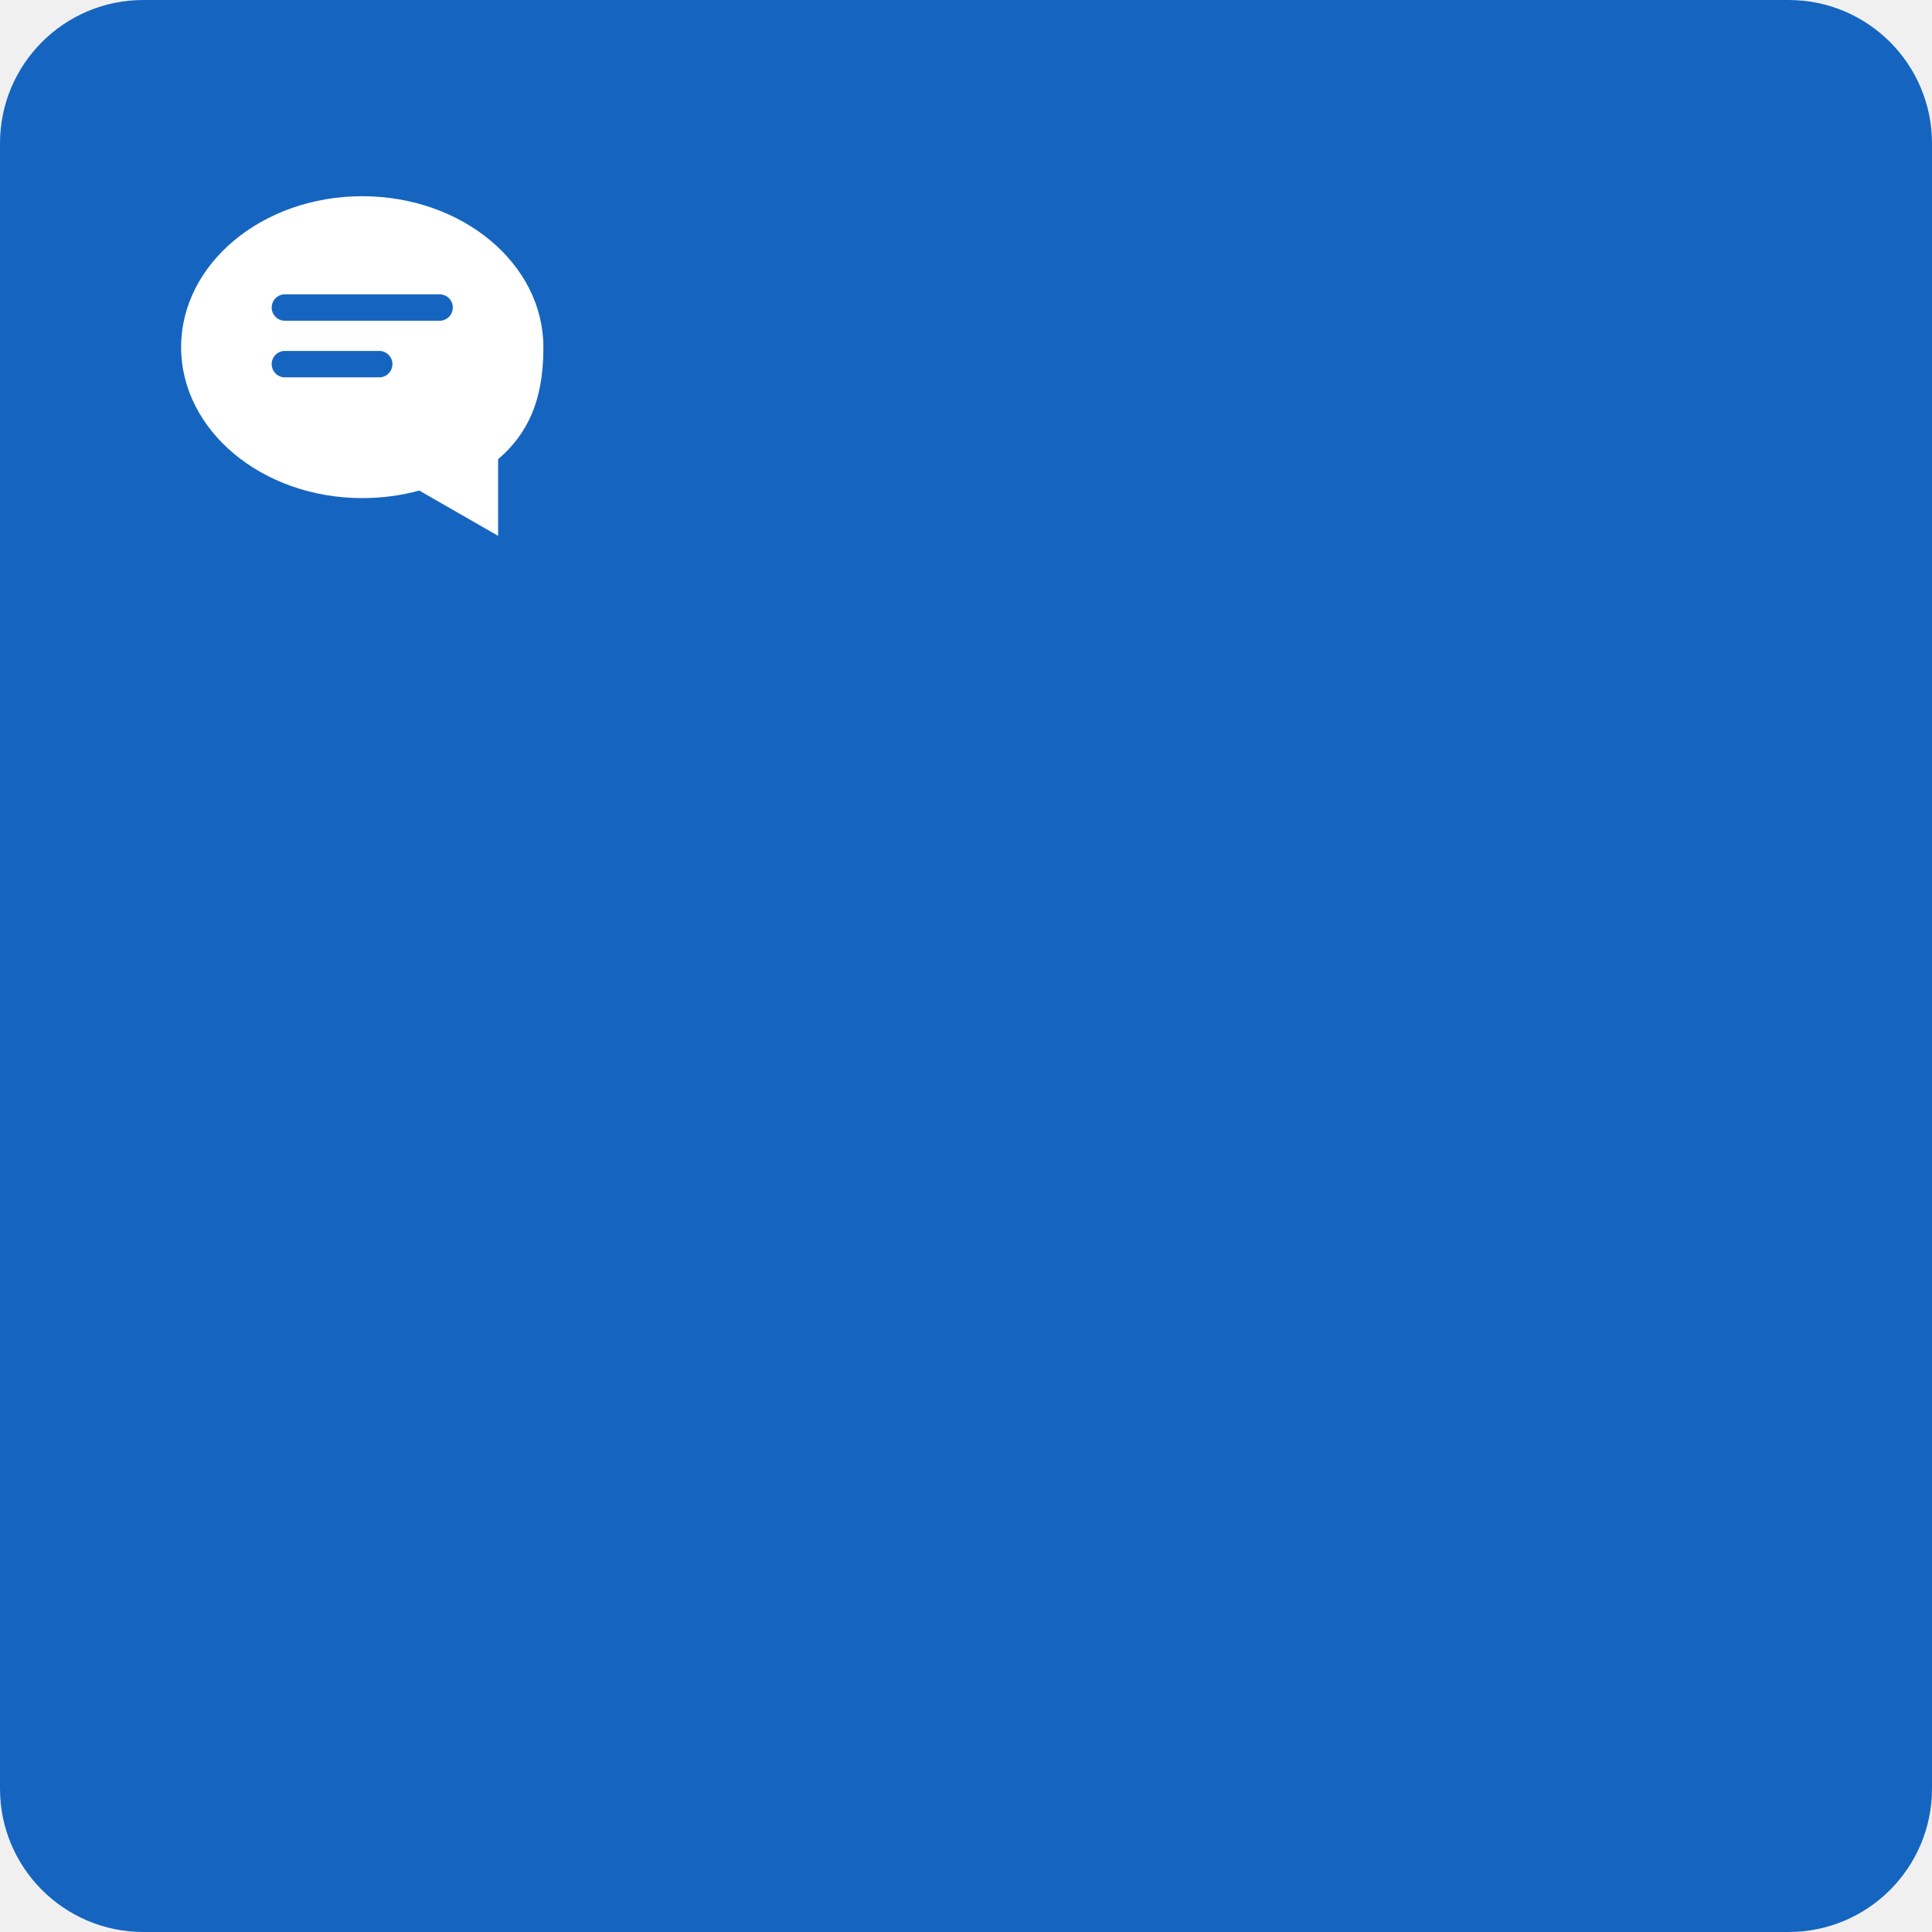
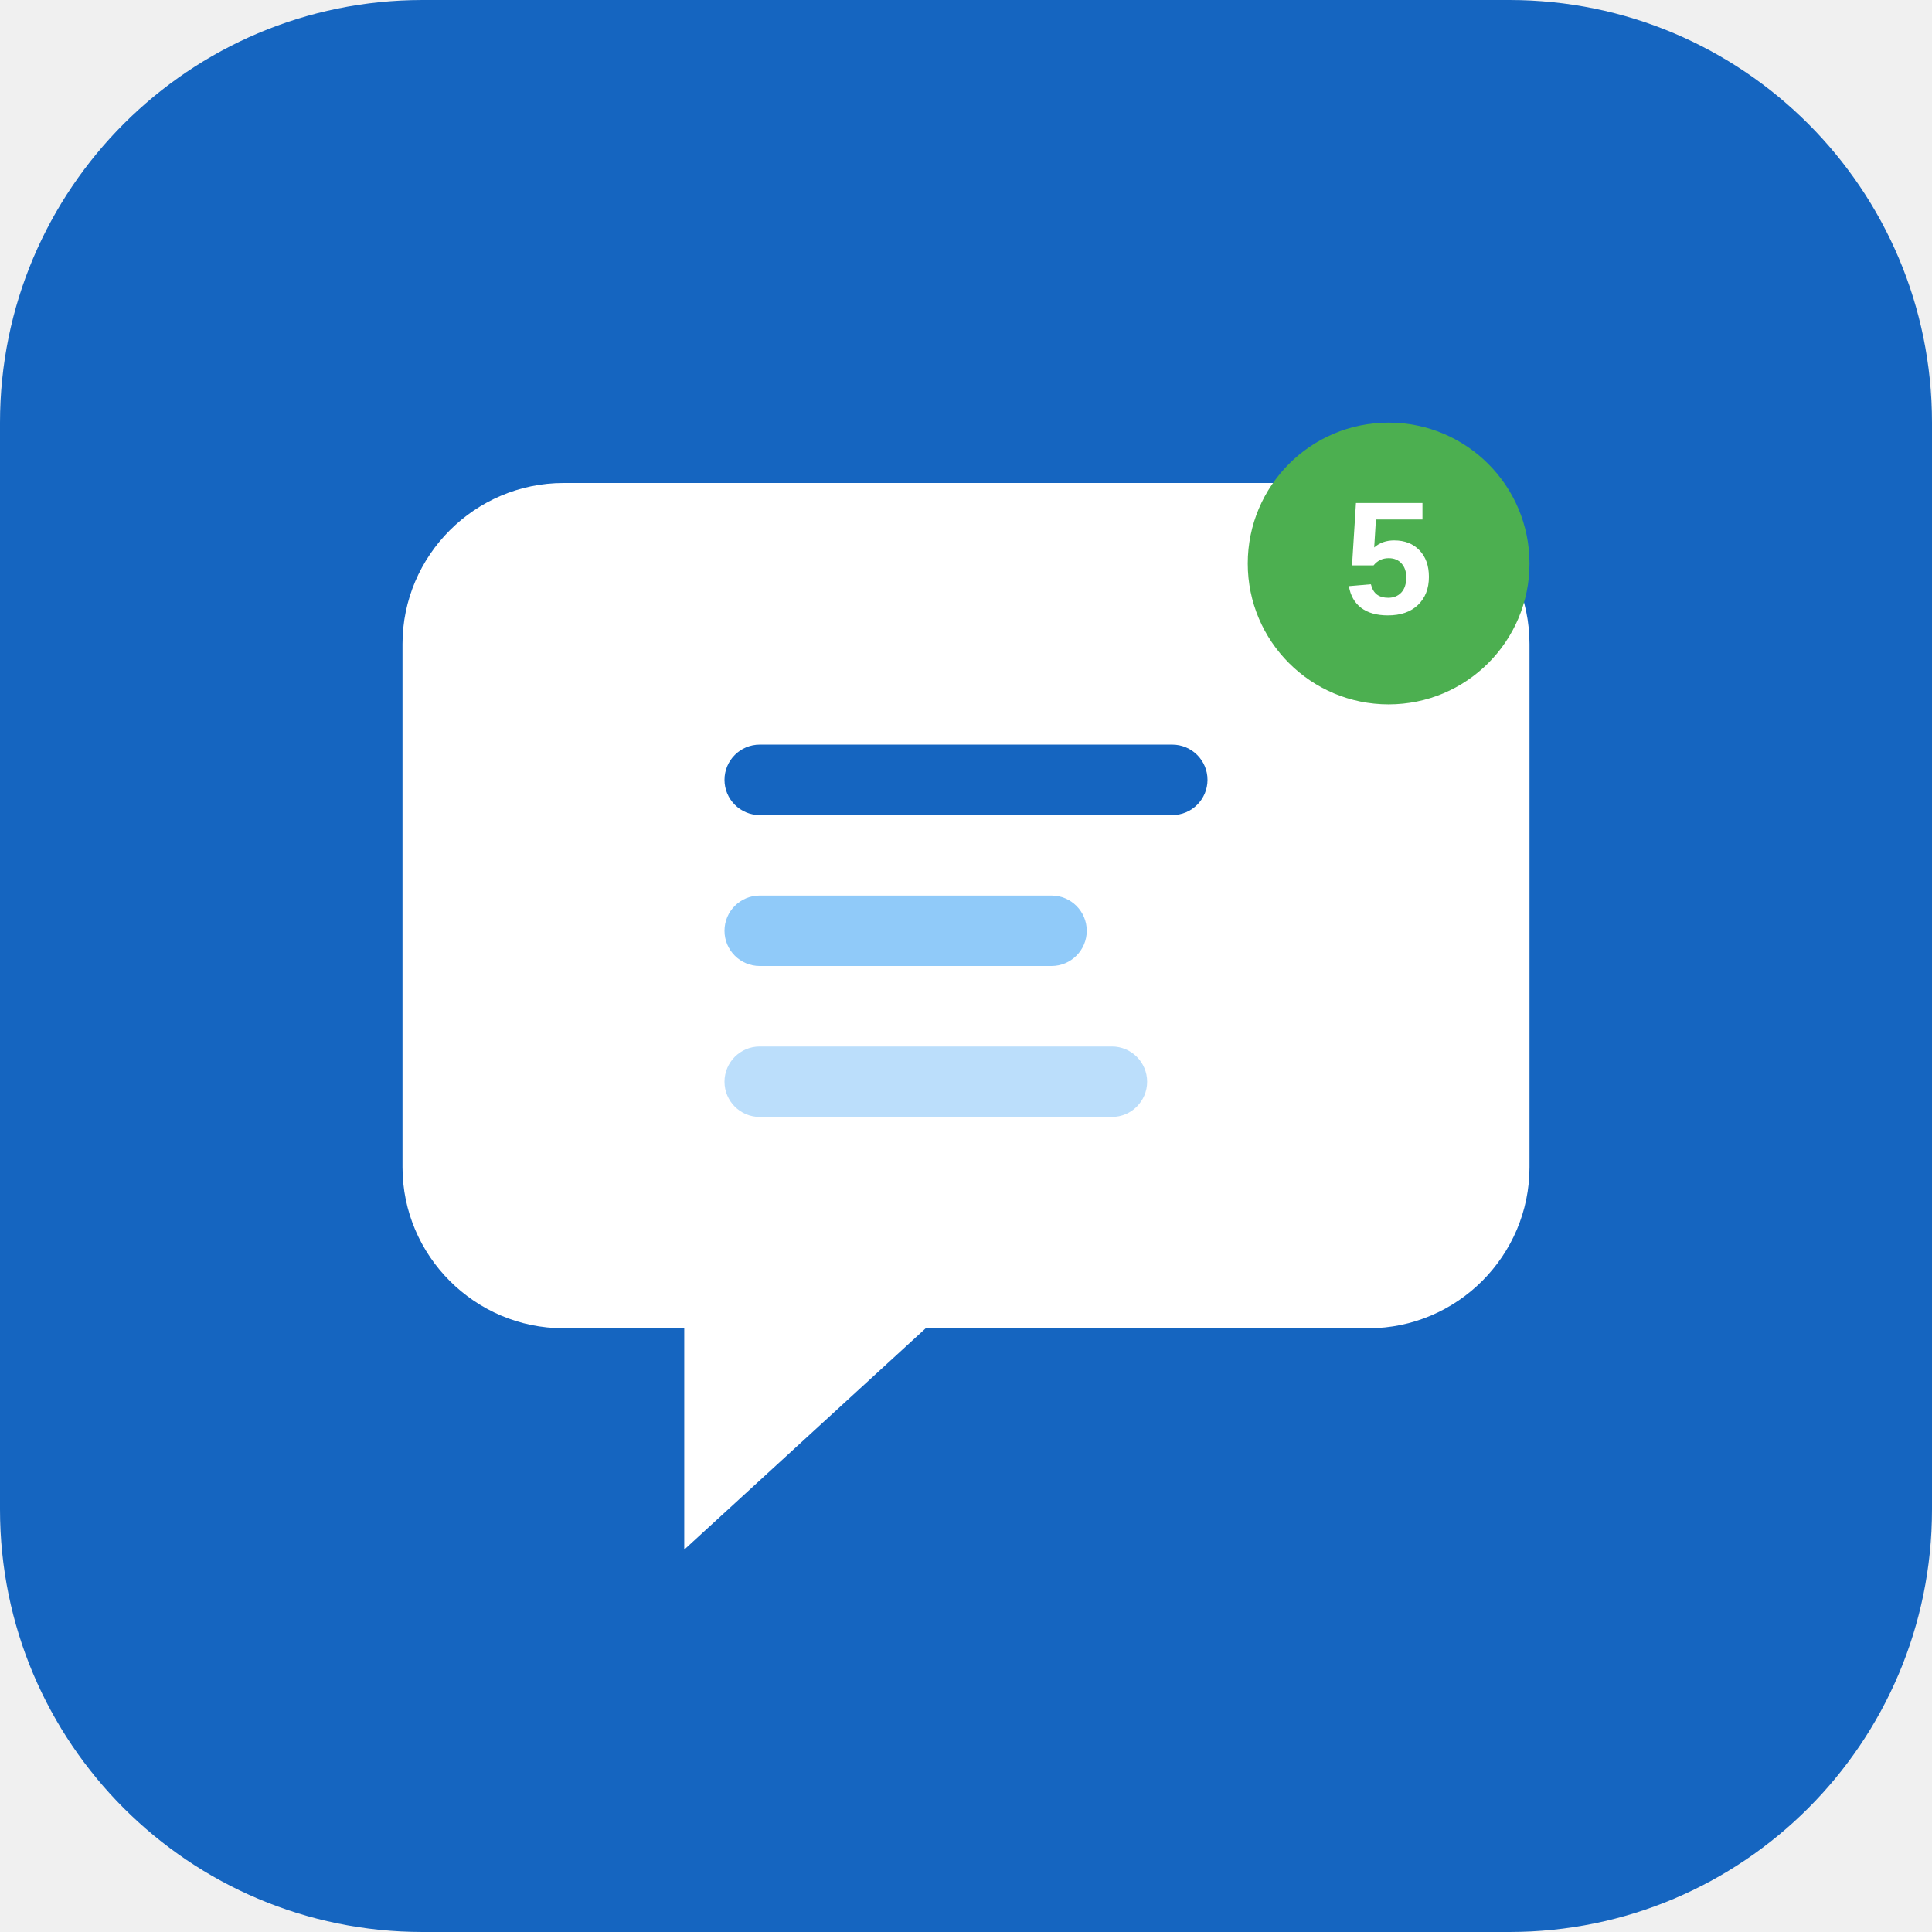
- <svg xmlns="http://www.w3.org/2000/svg" width="512" height="512" viewBox="0 0 512 512">
-   <rect width="512" height="512" rx="38" fill="#1565C0" />
-   <path d="M96 52c-26.5 0-48 17.9-48 40s21.5 40 48 40c5.3 0 10.4-.7 15.1-2L132 142v-20.3C141.7 113.4 144 103 144 92c0-22.1-21.5-40-48-40z" fill="white" />
-   <rect x="72" y="78" width="48" height="7" rx="3.5" fill="#1565C0" />
-   <rect x="72" y="93" width="32" height="7" rx="3.5" fill="#1565C0" />
+ <svg xmlns="http://www.w3.org/2000/svg" width="512" height="512" viewBox="0 0 192 192">
+   <rect width="192" height="192" rx="42" fill="#1565C0" />
+   <path d="M56 48h80c8.8 0 16 7.2 16 16v52c0 8.8-7.2 16-16 16h-44l-24 22v-22h-12c-8.8 0-16-7.2-16-16V64c0-8.8 7.2-16 16-16z" fill="white" />
+   <rect x="72" y="74" width="48" height="7" rx="3.5" fill="#1565C0" />
+   <rect x="72" y="89" width="36" height="7" rx="3.5" fill="#90CAF9" />
+   <rect x="72" y="104" width="42" height="7" rx="3.5" fill="#BBDEFB" />
+   <circle cx="138" cy="56" r="14" fill="#4CAF50" />
+   <text x="138" y="61" text-anchor="middle" font-family="Arial,sans-serif" font-weight="700" font-size="16" fill="white">5</text>
</svg>
